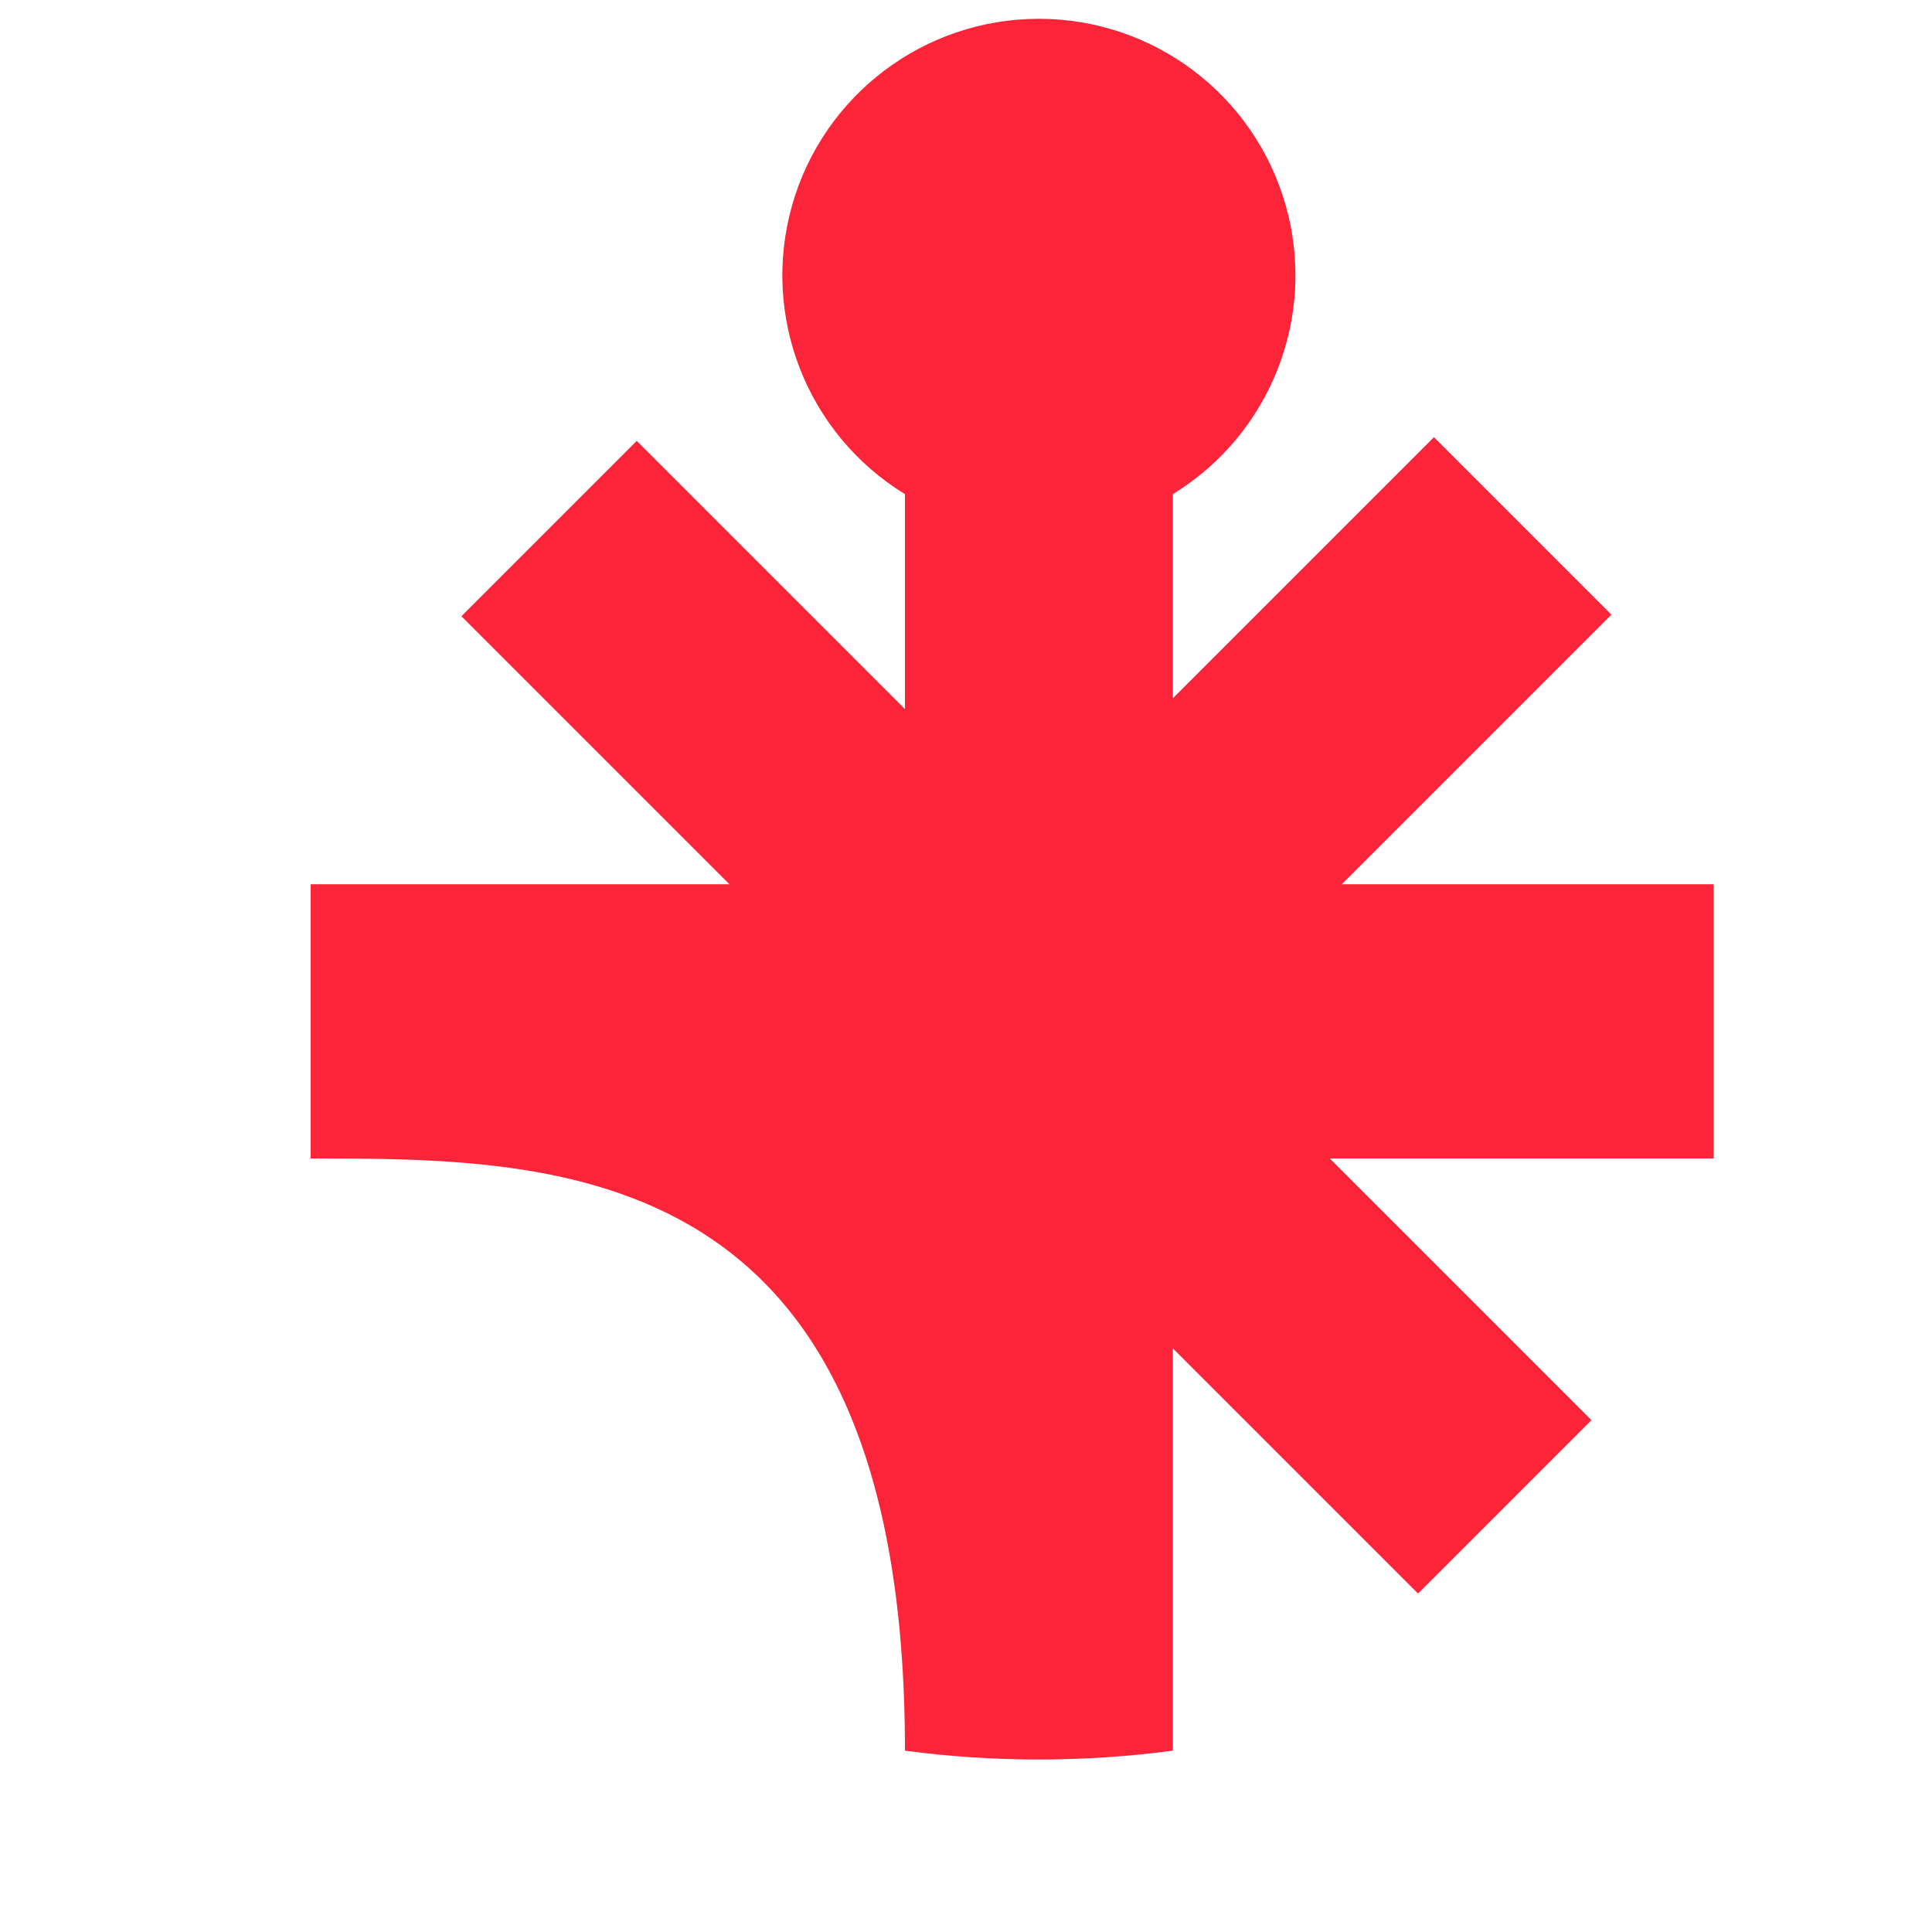
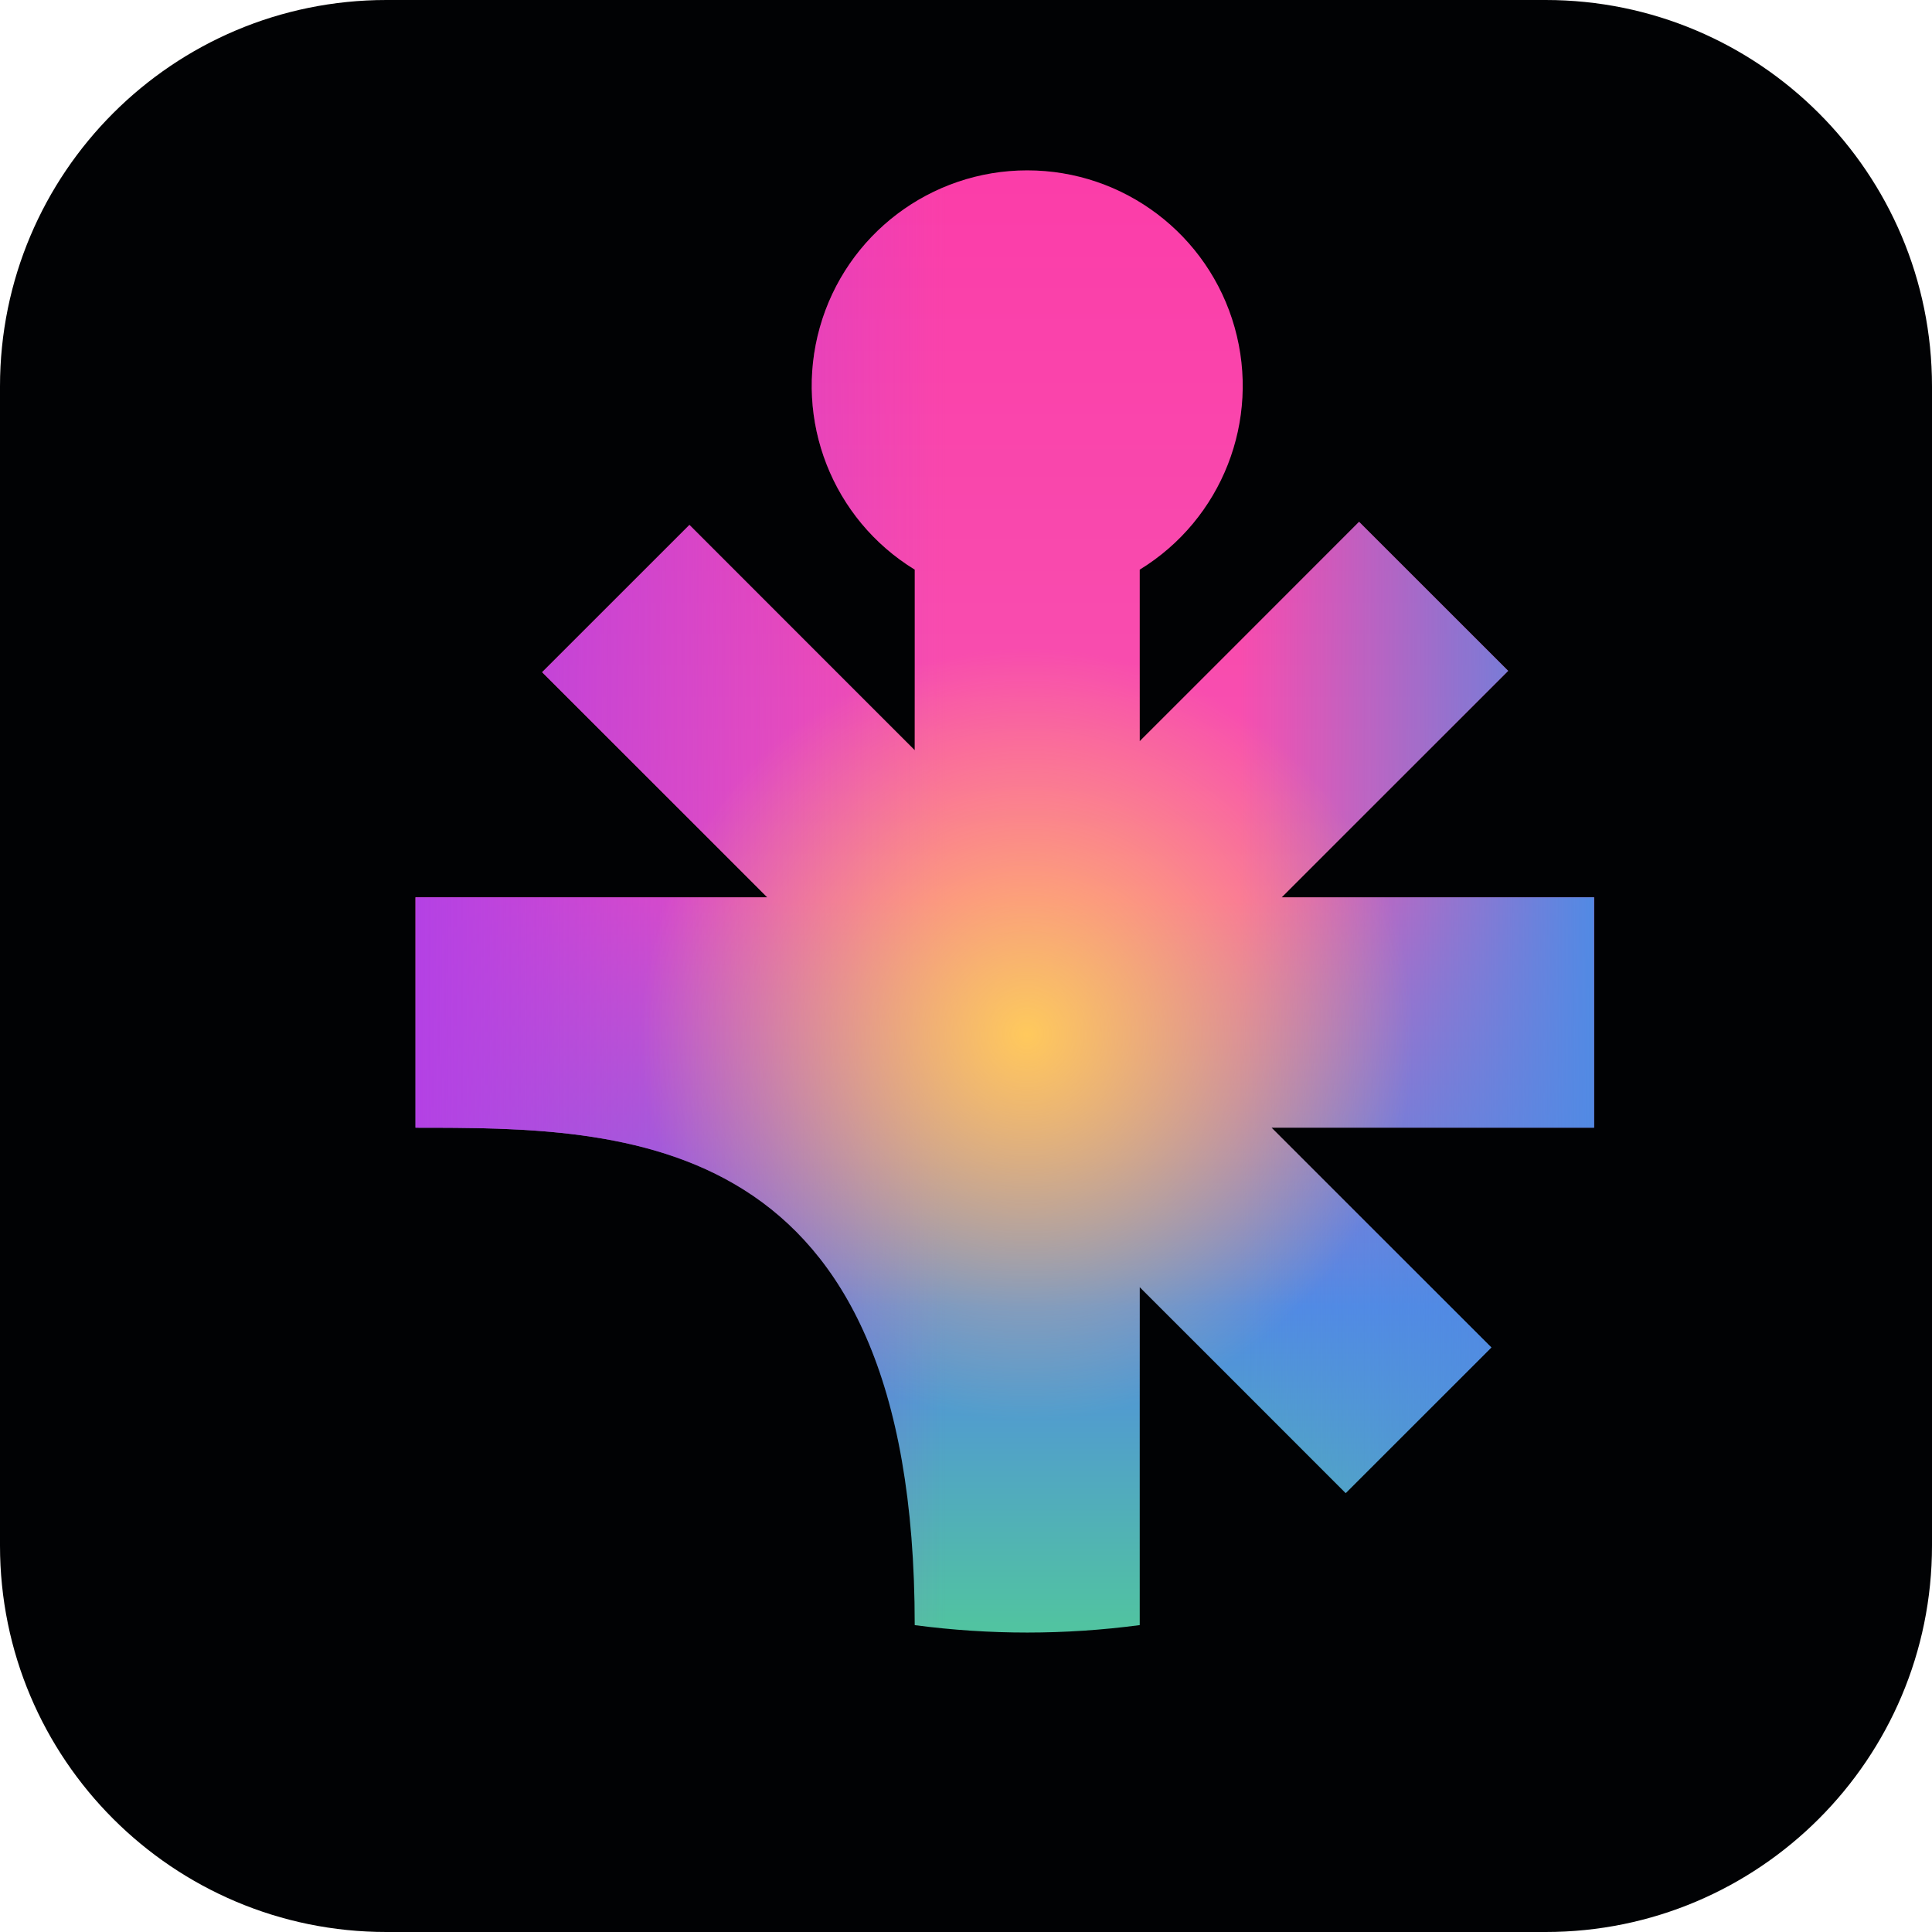
- <svg xmlns="http://www.w3.org/2000/svg" viewBox="89 68 1092 1092">
-   <path fill="#FB2438" d="M 600.5 347.3 A 145 145 0 1 1 751.9 347.3 L 751.9 462.7 L 899.5 315.1 L 999.8 415.4 L 847.4 567.8 L 1057.6 567.8 L 1057.6 722.8 L 840.6 722.8 L 988.5 870.7 L 890.5 968.7 L 751.9 830.1 L 751.9 1057.5 Q 676.2 1067.514 600.5 1057.514 C 600.5 722.8 406.2 722.8 264.6 722.8 L 264.6 567.8 L 501.3 567.8 L 349.8 416.3 L 448.9 317.2 L 600.5 468.8 Z" />
+ <svg xmlns="http://www.w3.org/2000/svg" viewBox="-15 -36 1300 1300">
+   <defs>
+     <path id="m" d="M 600.5 347.3 A 145 145 0 1 1 751.9 347.3 L 751.9 462.7 L 899.5 315.1 L 999.8 415.4 L 847.4 567.8 L 1057.6 567.8 L 1057.6 722.8 L 840.6 722.8 L 988.5 870.7 L 890.5 968.7 L 751.9 830.1 L 751.9 1057.5 Q 676.2 1067.514 600.5 1057.514 C 600.5 722.8 406.2 722.8 264.6 722.8 L 264.6 567.8 L 501.3 567.8 L 349.8 416.3 L 448.9 317.2 L 600.5 468.8 Z" />
+     <linearGradient id="v" x1="0" y1="0" x2="0" y2="1">
+       <stop offset="0" stop-color="#fb3da9" />
+       <stop offset="0.5" stop-color="#f754b1" />
+       <stop offset="0.78" stop-color="#518ae4" />
+       <stop offset="1" stop-color="#51c3a1" />
+     </linearGradient>
+     <linearGradient id="h" x1="0" y1="0" x2="1" y2="0">
+       <stop offset="0" stop-color="#b441e4" />
+       <stop offset="0.45" stop-color="#b441e4" stop-opacity="0" />
+       <stop offset="0.7" stop-color="#518ae4" stop-opacity="0" />
+       <stop offset="1" stop-color="#518ae4" />
+     </linearGradient>
+     <radialGradient id="g" cx="676" cy="660" r="260" gradientUnits="userSpaceOnUse">
+       <stop offset="0" stop-color="#ffc95c" />
+       <stop offset="1" stop-color="#ffc95c" stop-opacity="0" />
+     </radialGradient>
+   </defs>
+   <rect x="-15" y="-36" width="1300" height="1300" rx="260" fill="#010204" />
+   <use href="#m" fill="url(#v)" />
+   <use href="#m" fill="url(#h)" />
+   <use href="#m" fill="url(#g)" />
</svg>
